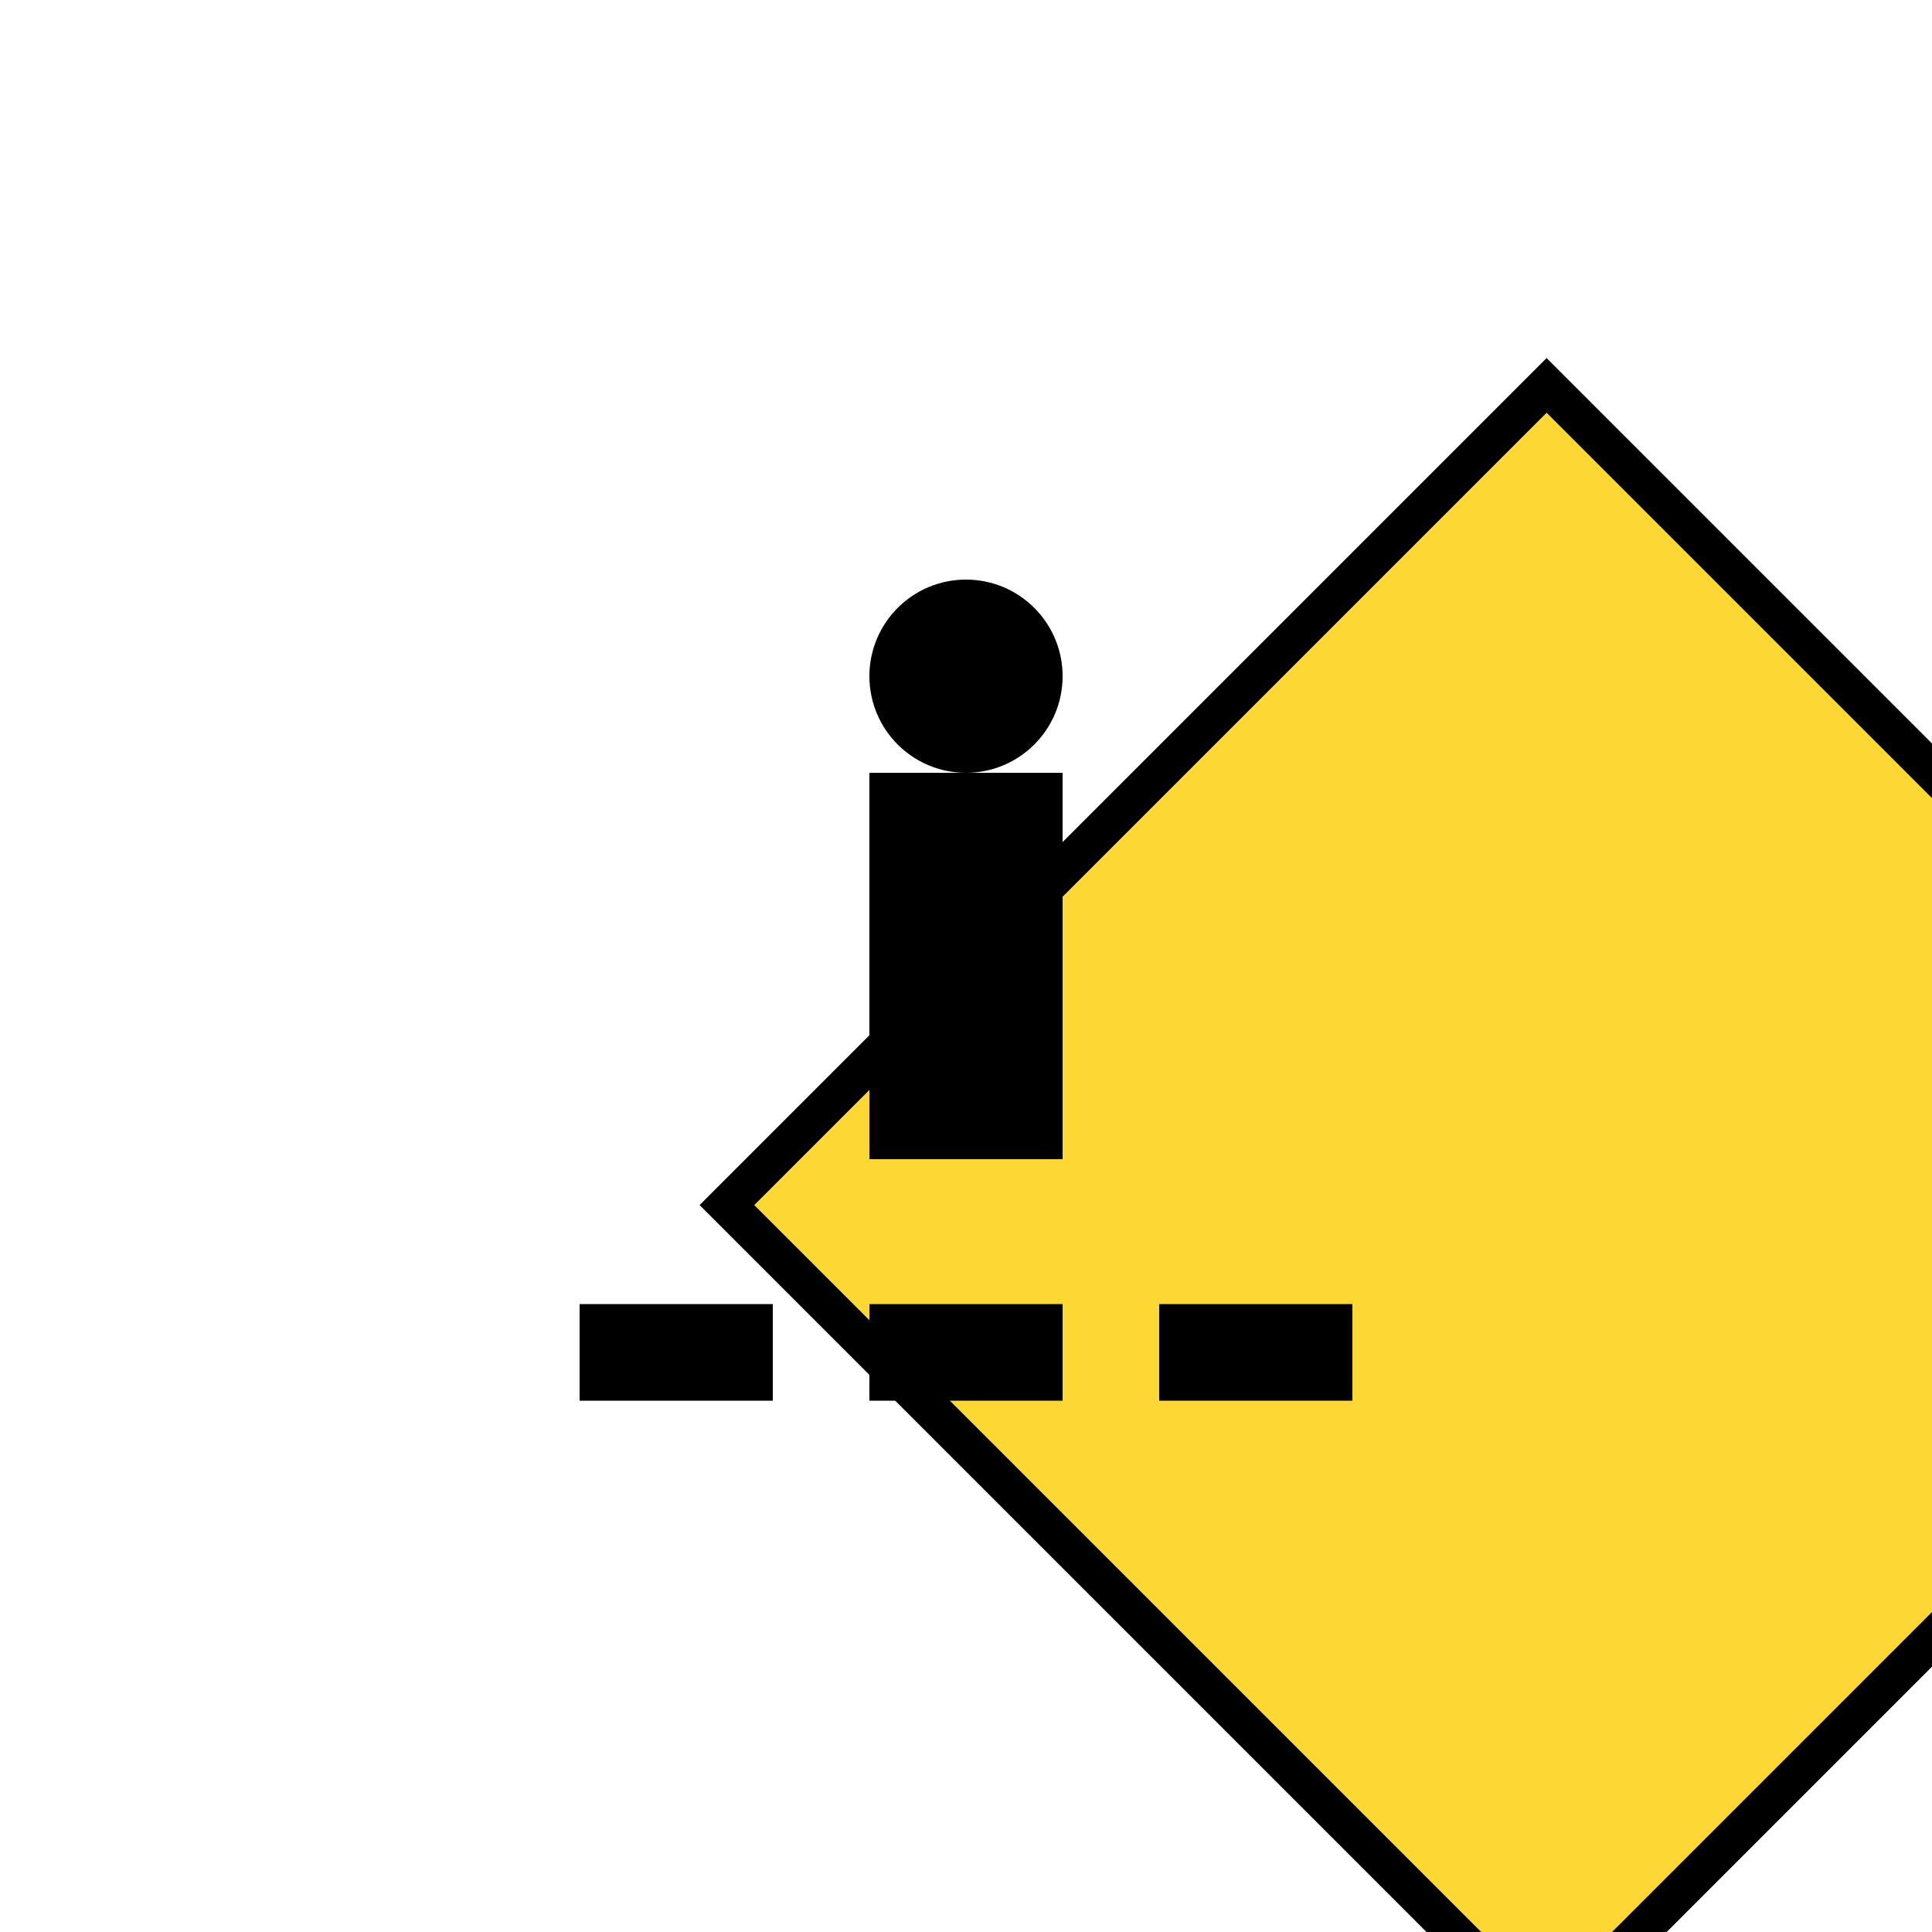
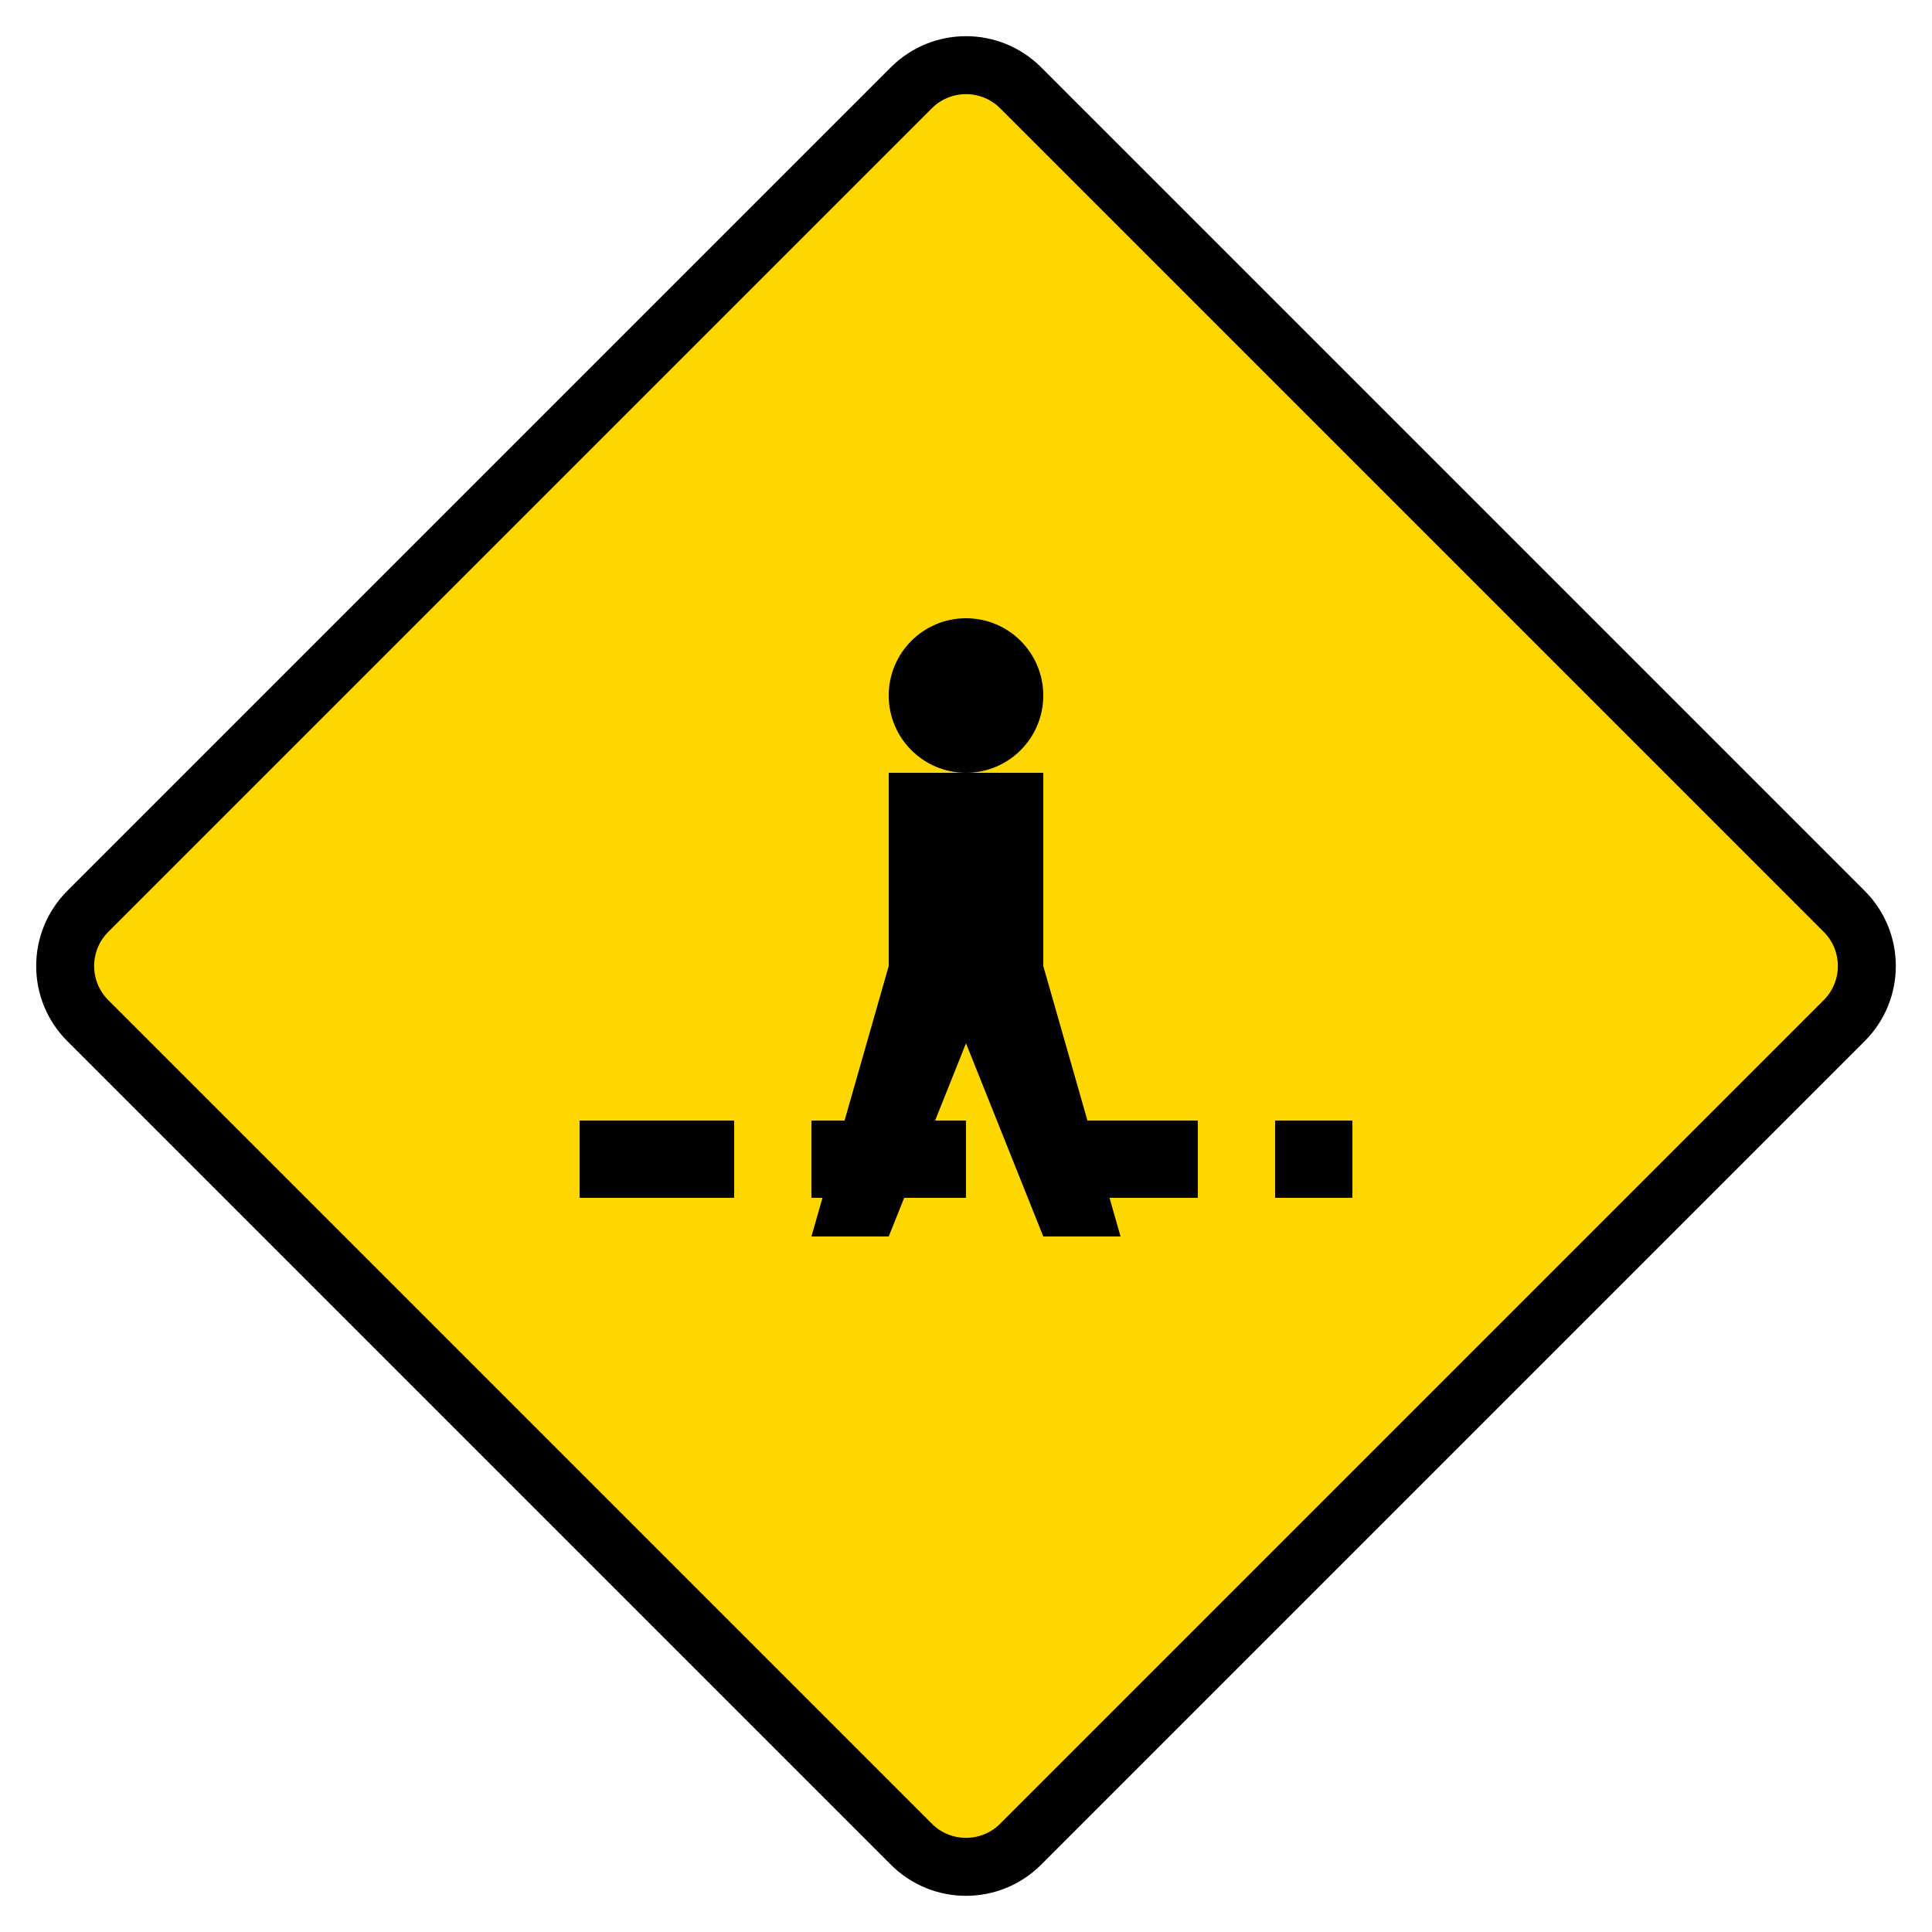
- <svg xmlns="http://www.w3.org/2000/svg" width="400" height="400" viewBox="0 0 100 100">
-   <rect x="50" y="7.5" width="60" height="60" transform="rotate(45 50 50)" fill="#fdd835" stroke="black" stroke-width="2" />
-   <circle cx="50" cy="35" r="5" fill="black" />
-   <rect x="45" y="40" width="10" height="20" fill="black" />
-   <line x1="30" y1="70" x2="70" y2="70" stroke="black" stroke-width="5" stroke-dasharray="10,5" />
+ <svg xmlns="http://www.w3.org/2000/svg" viewBox="0 0 500 500">
+   <rect x="79.29" y="79.29" width="341.42" height="341.42" transform="rotate(45 250 250)" rx="20" fill="#FFD700" stroke="#000" stroke-width="15" />
+   <path d="M150,300 L350,300" stroke="black" stroke-width="20" stroke-dasharray="40,20" />
+   <circle cx="250" cy="180" r="20" fill="black" />
+   <path d="M230,200 L270,200 L270,250 L290,320 L270,320 L250,270 L230,320 L210,320 L230,250 Z" fill="black" />
</svg>
